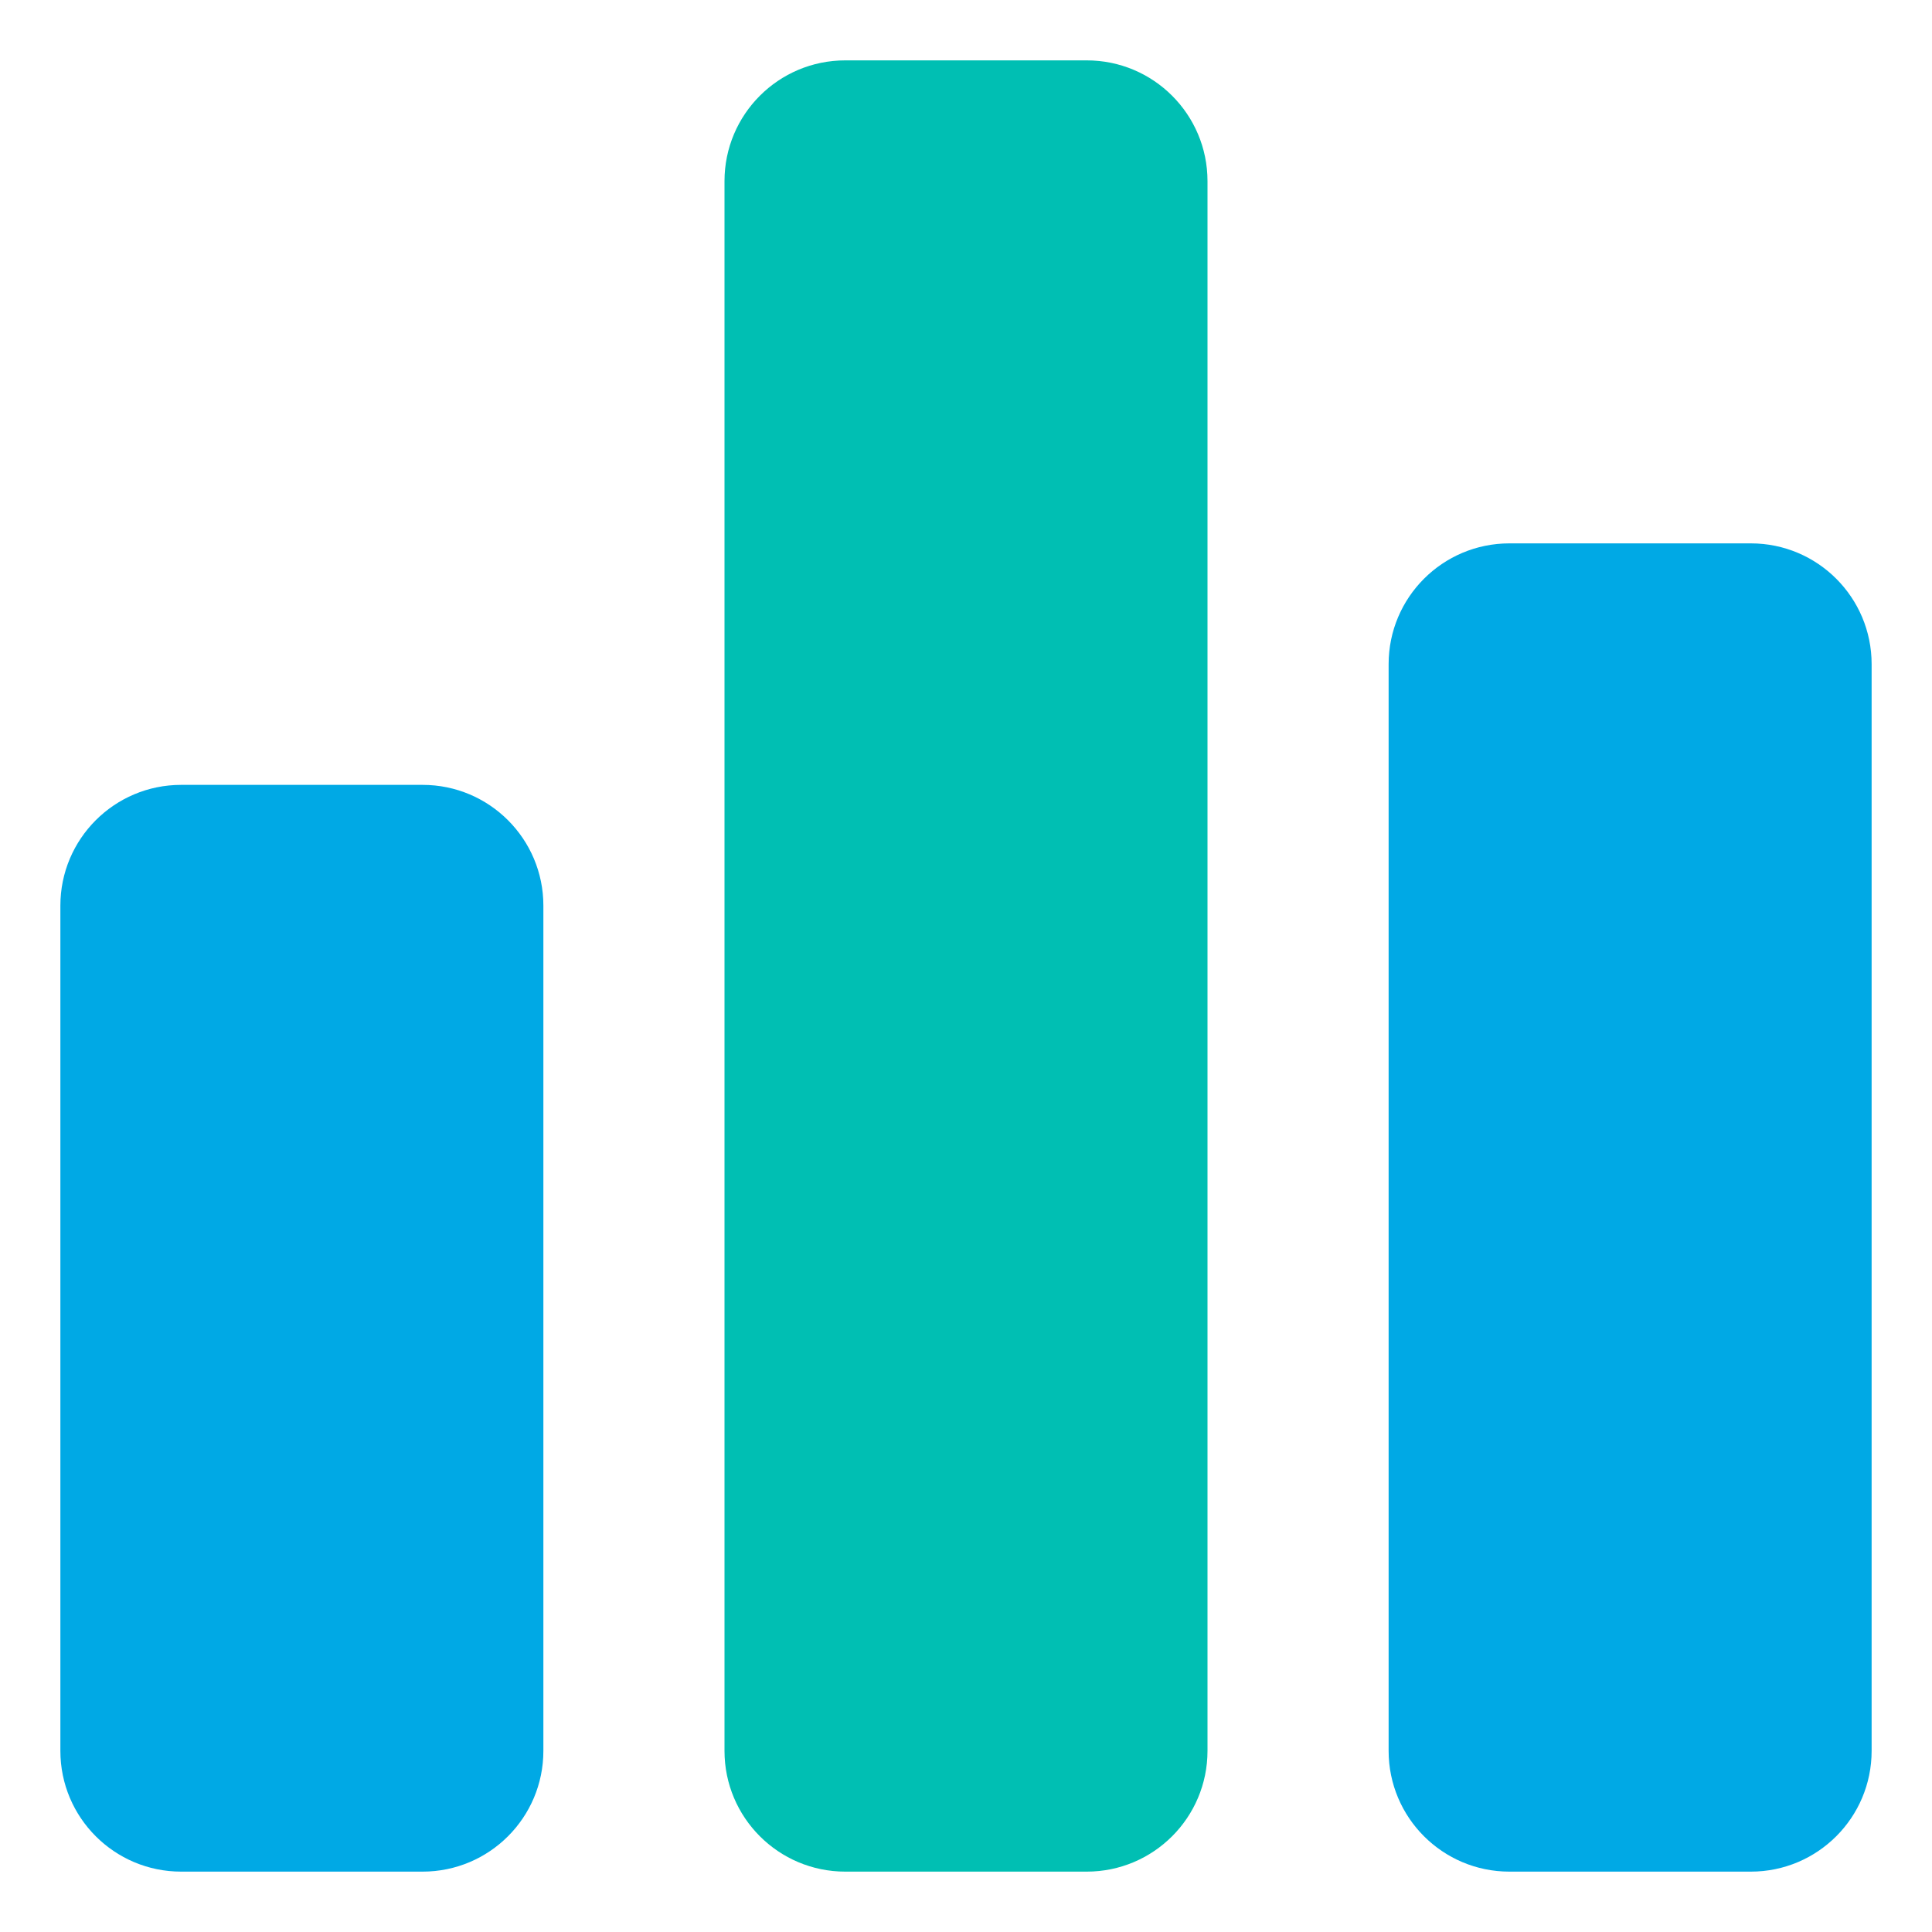
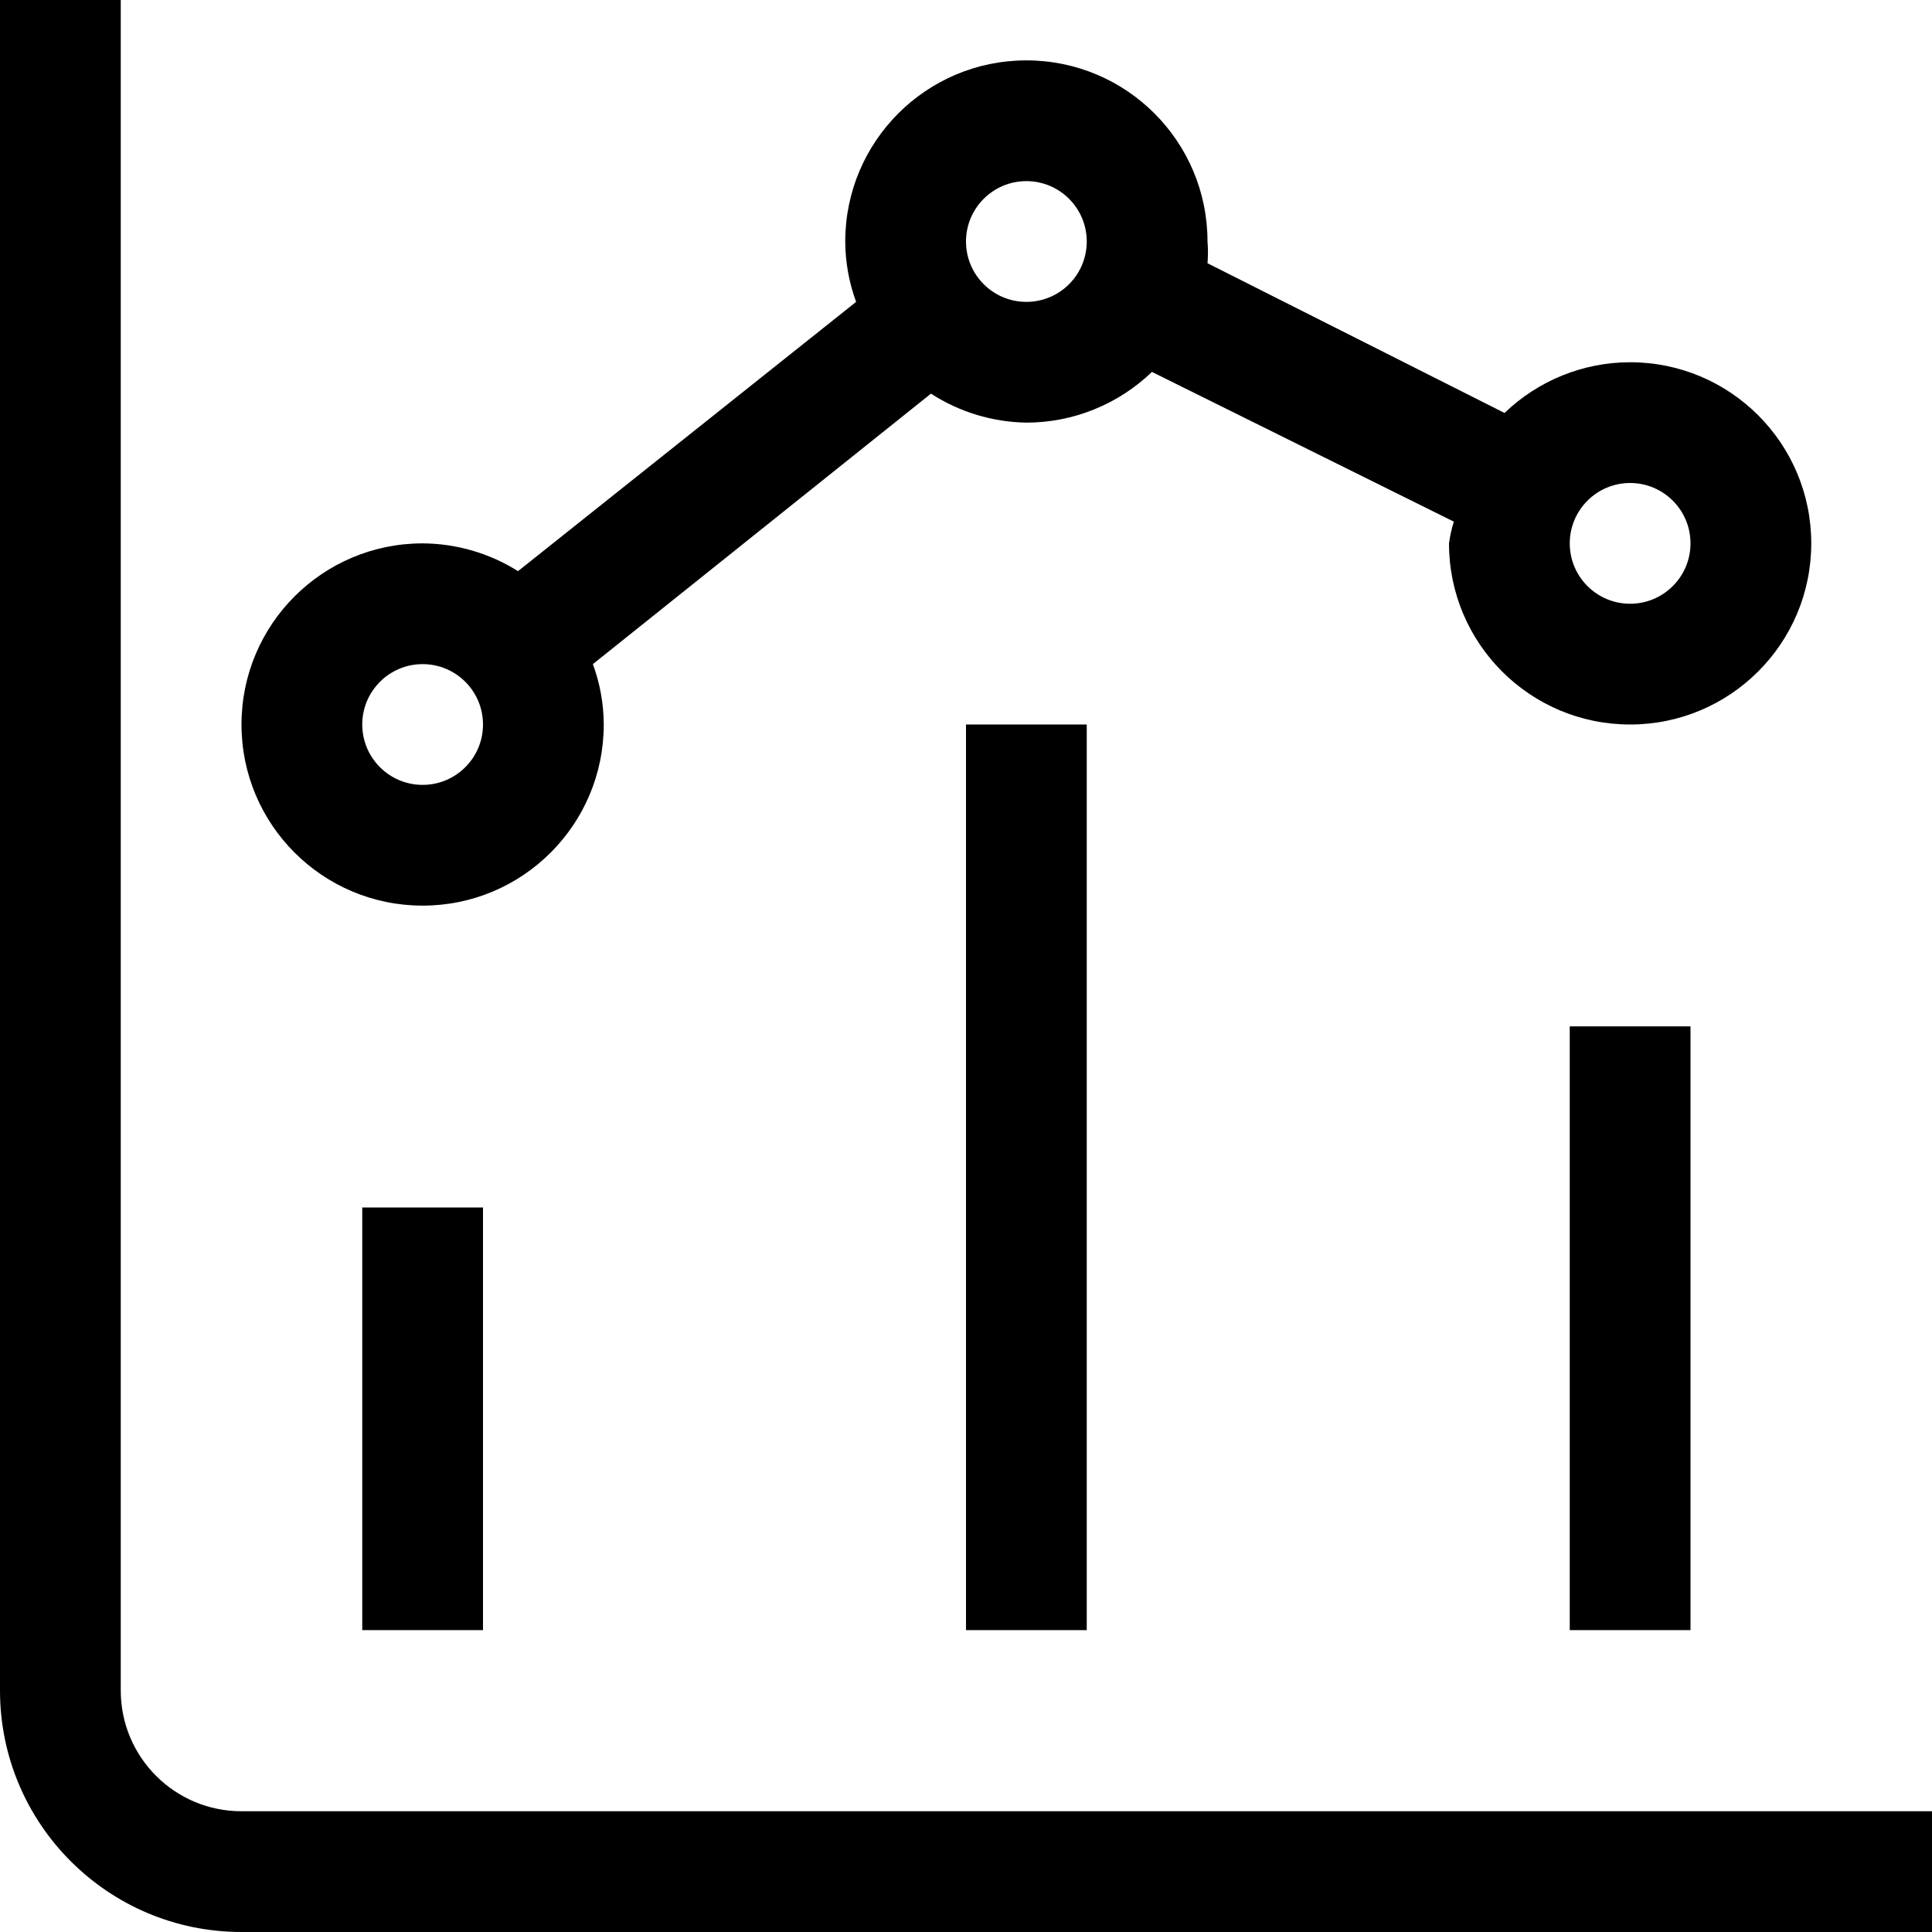
<svg xmlns="http://www.w3.org/2000/svg" width="32" height="32" viewBox="0 0 32 32">
-   <g fill="none" fill-rule="evenodd">
-     <rect width="8" height="18" x="1" y="13" fill="#00A9E5" rx="2" />
-     <rect width="8" height="22" x="23" y="9" fill="#00A9E5" rx="2" />
-     <rect width="8" height="30" x="12" y="1" fill="#00BFB3" rx="2" />
+   <g>
+     <path class="euiIcon__fillSecondary" d="M32,32 L4,32 C1.791,32 2.705415e-16,30.209 0,28 L0,0 L2,0 L2,28 C2,29.105 2.895,30 4,30 L32,30 L32,32 Z" />
+     <rect width="2" height="7" x="6" y="20" />
+     <rect width="2" height="15" x="16" y="12" />
+     <rect width="2" height="10" x="26" y="17" />
+     <path d="M27,6 C26.224,6 25.479,6.302 24.92,6.84 L20,4.36 C20.01,4.24 20.01,4.12 20,4 C20,2.343 18.657,1 17,1 C15.343,1 14,2.343 14,4 C14.001,4.341 14.062,4.68 14.18,5 L8.58,9.46 C8.107,9.162 7.559,9.003 7,9 C5.343,9 4,10.343 4,12 C4,13.657 5.343,15 7,15 C8.657,15 10,13.657 10,12 C9.999,11.659 9.938,11.32 9.82,11 L15.42,6.52 C15.891,6.825 16.439,6.991 17,7 C17.776,7 18.521,6.698 19.08,6.16 L24.08,8.64 C24.043,8.758 24.017,8.878 24,9 C24,10.657 25.343,12 27,12 C28.657,12 30,10.657 30,9 C30,7.343 28.657,6 27,6 Z M7,13 C6.448,13 6,12.552 6,12 C6,11.448 6.448,11 7,11 C7.552,11 8,11.448 8,12 C8,12.552 7.552,13 7,13 Z M17,5 C16.448,5 16,4.552 16,4 C16,3.448 16.448,3 17,3 C17.552,3 18,3.448 18,4 C18,4.265 17.895,4.52 17.707,4.707 C17.52,4.895 17.265,5 17,5 Z M27,10 C26.448,10 26,9.552 26,9 C26,8.448 26.448,8 27,8 C27.552,8 28,8.448 28,9 C28,9.552 27.552,10 27,10 Z" />
  </g>
</svg>
